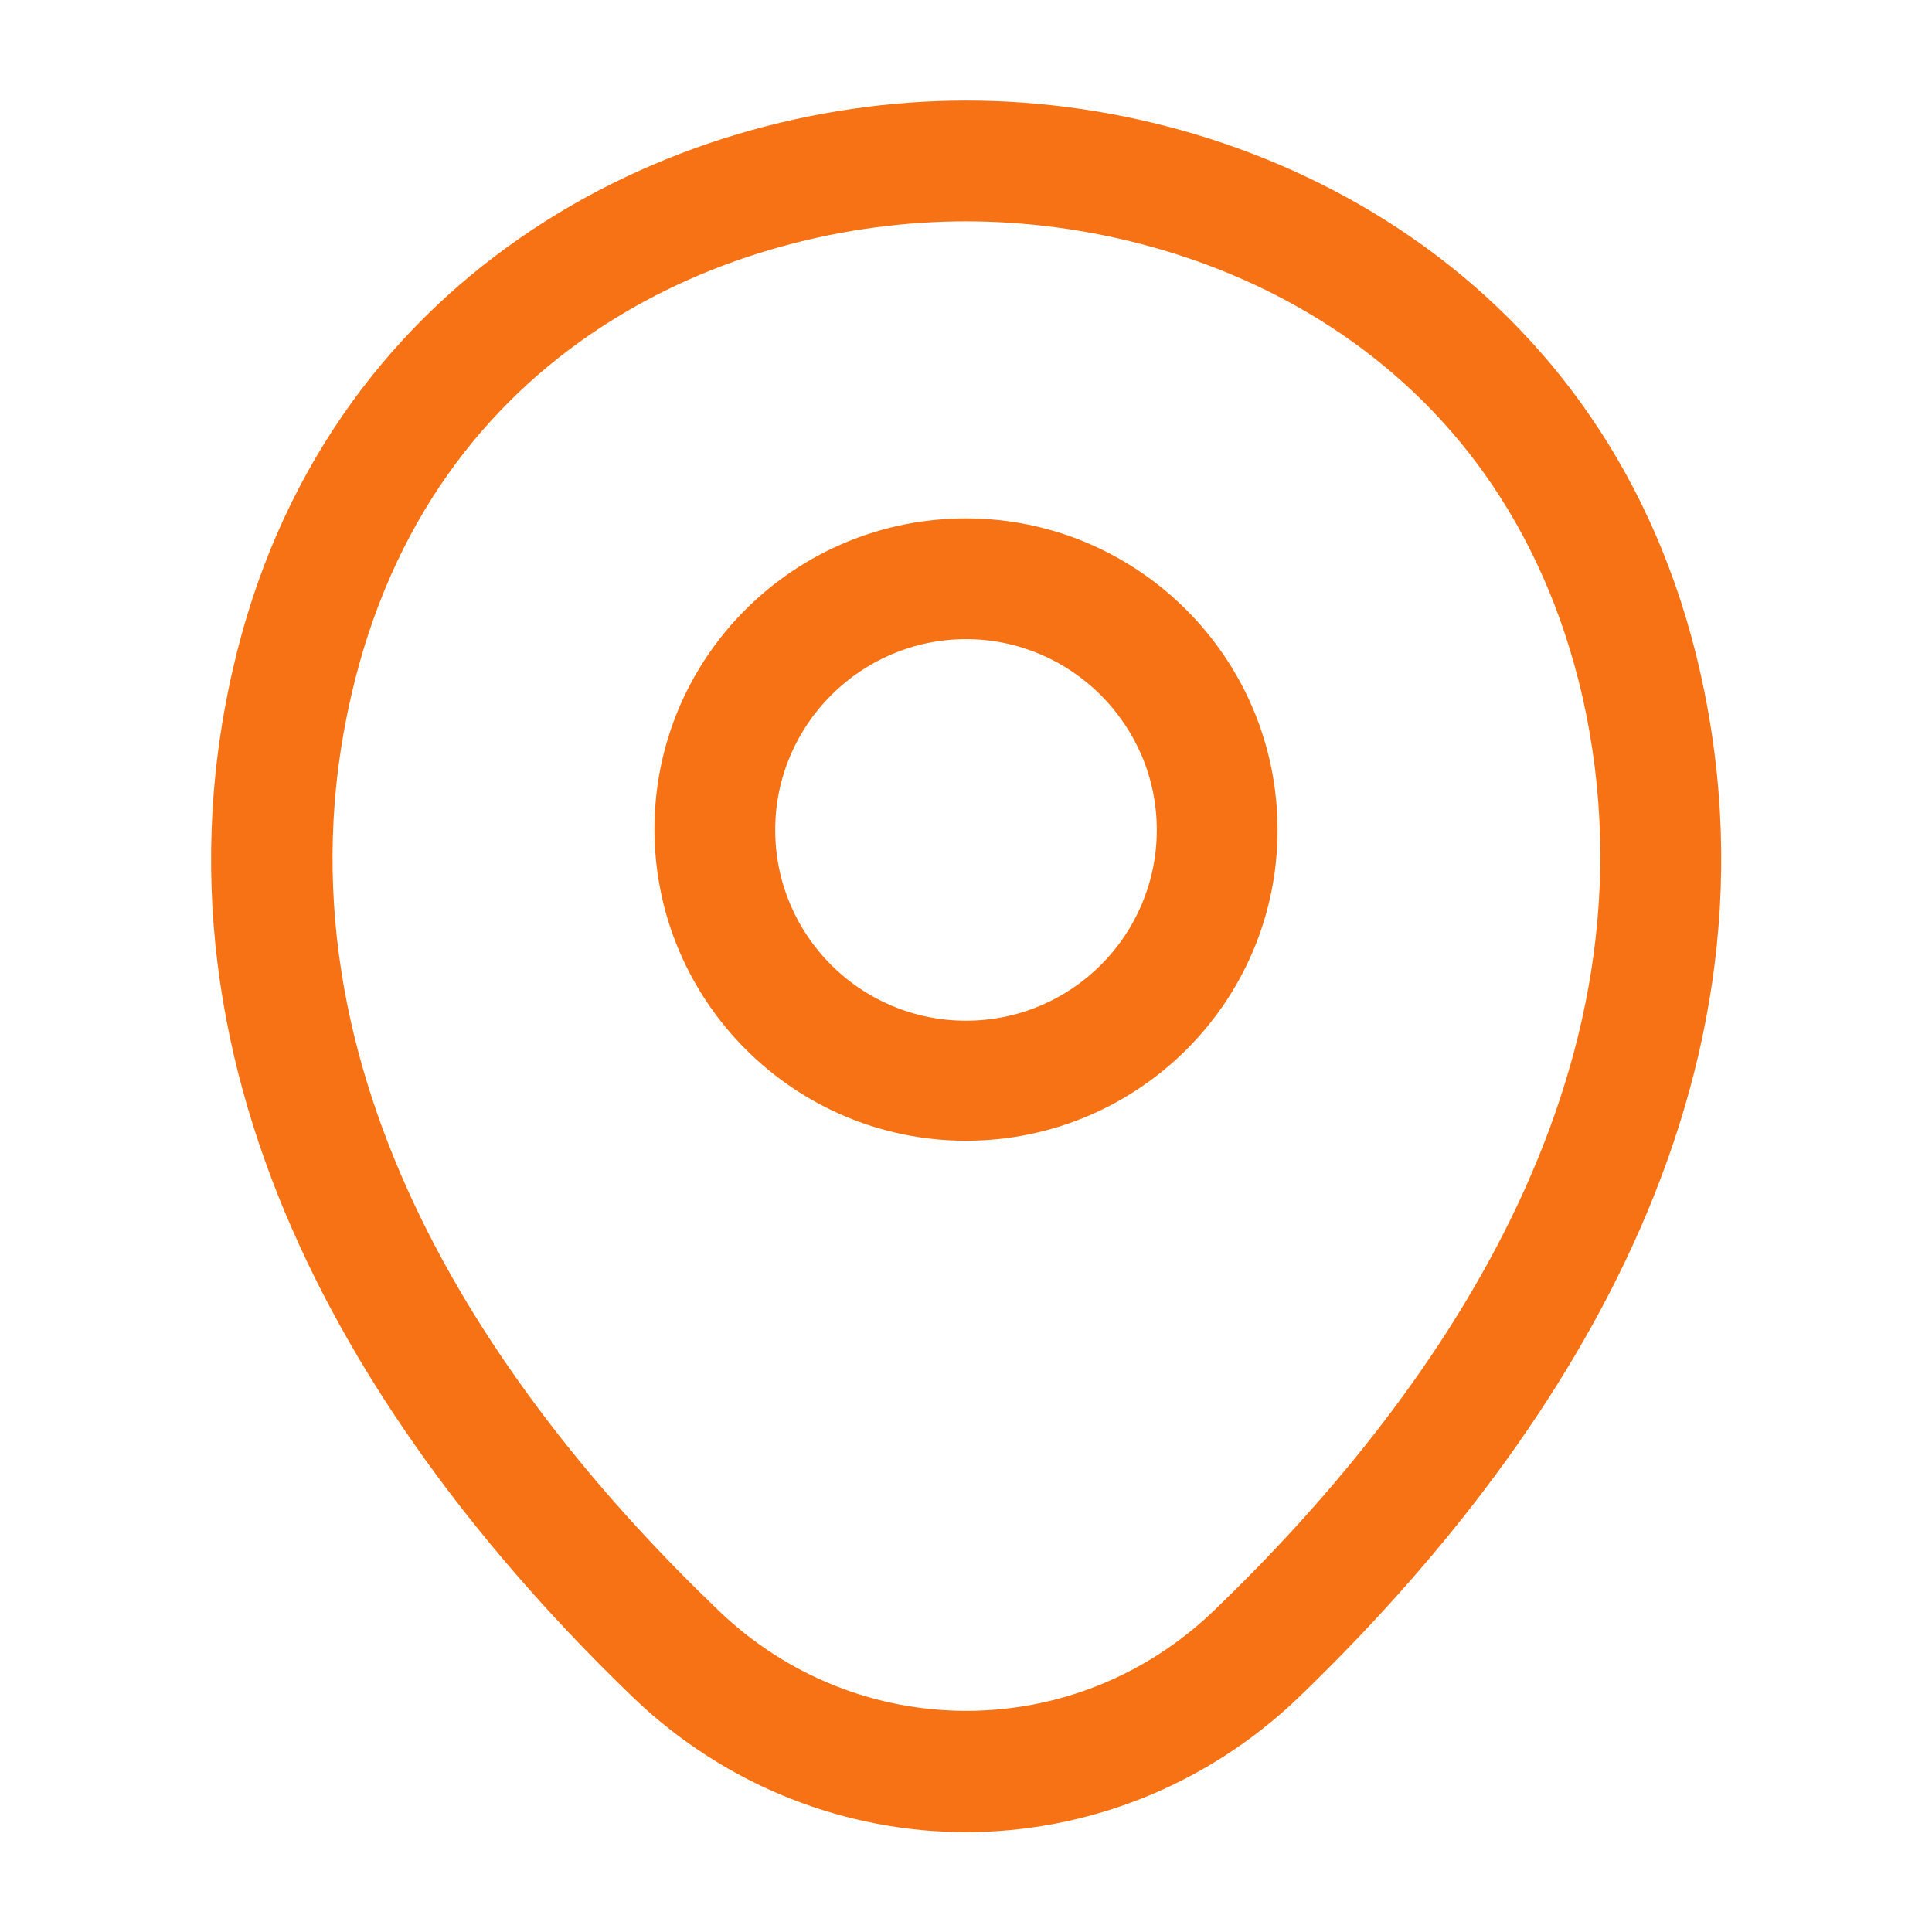
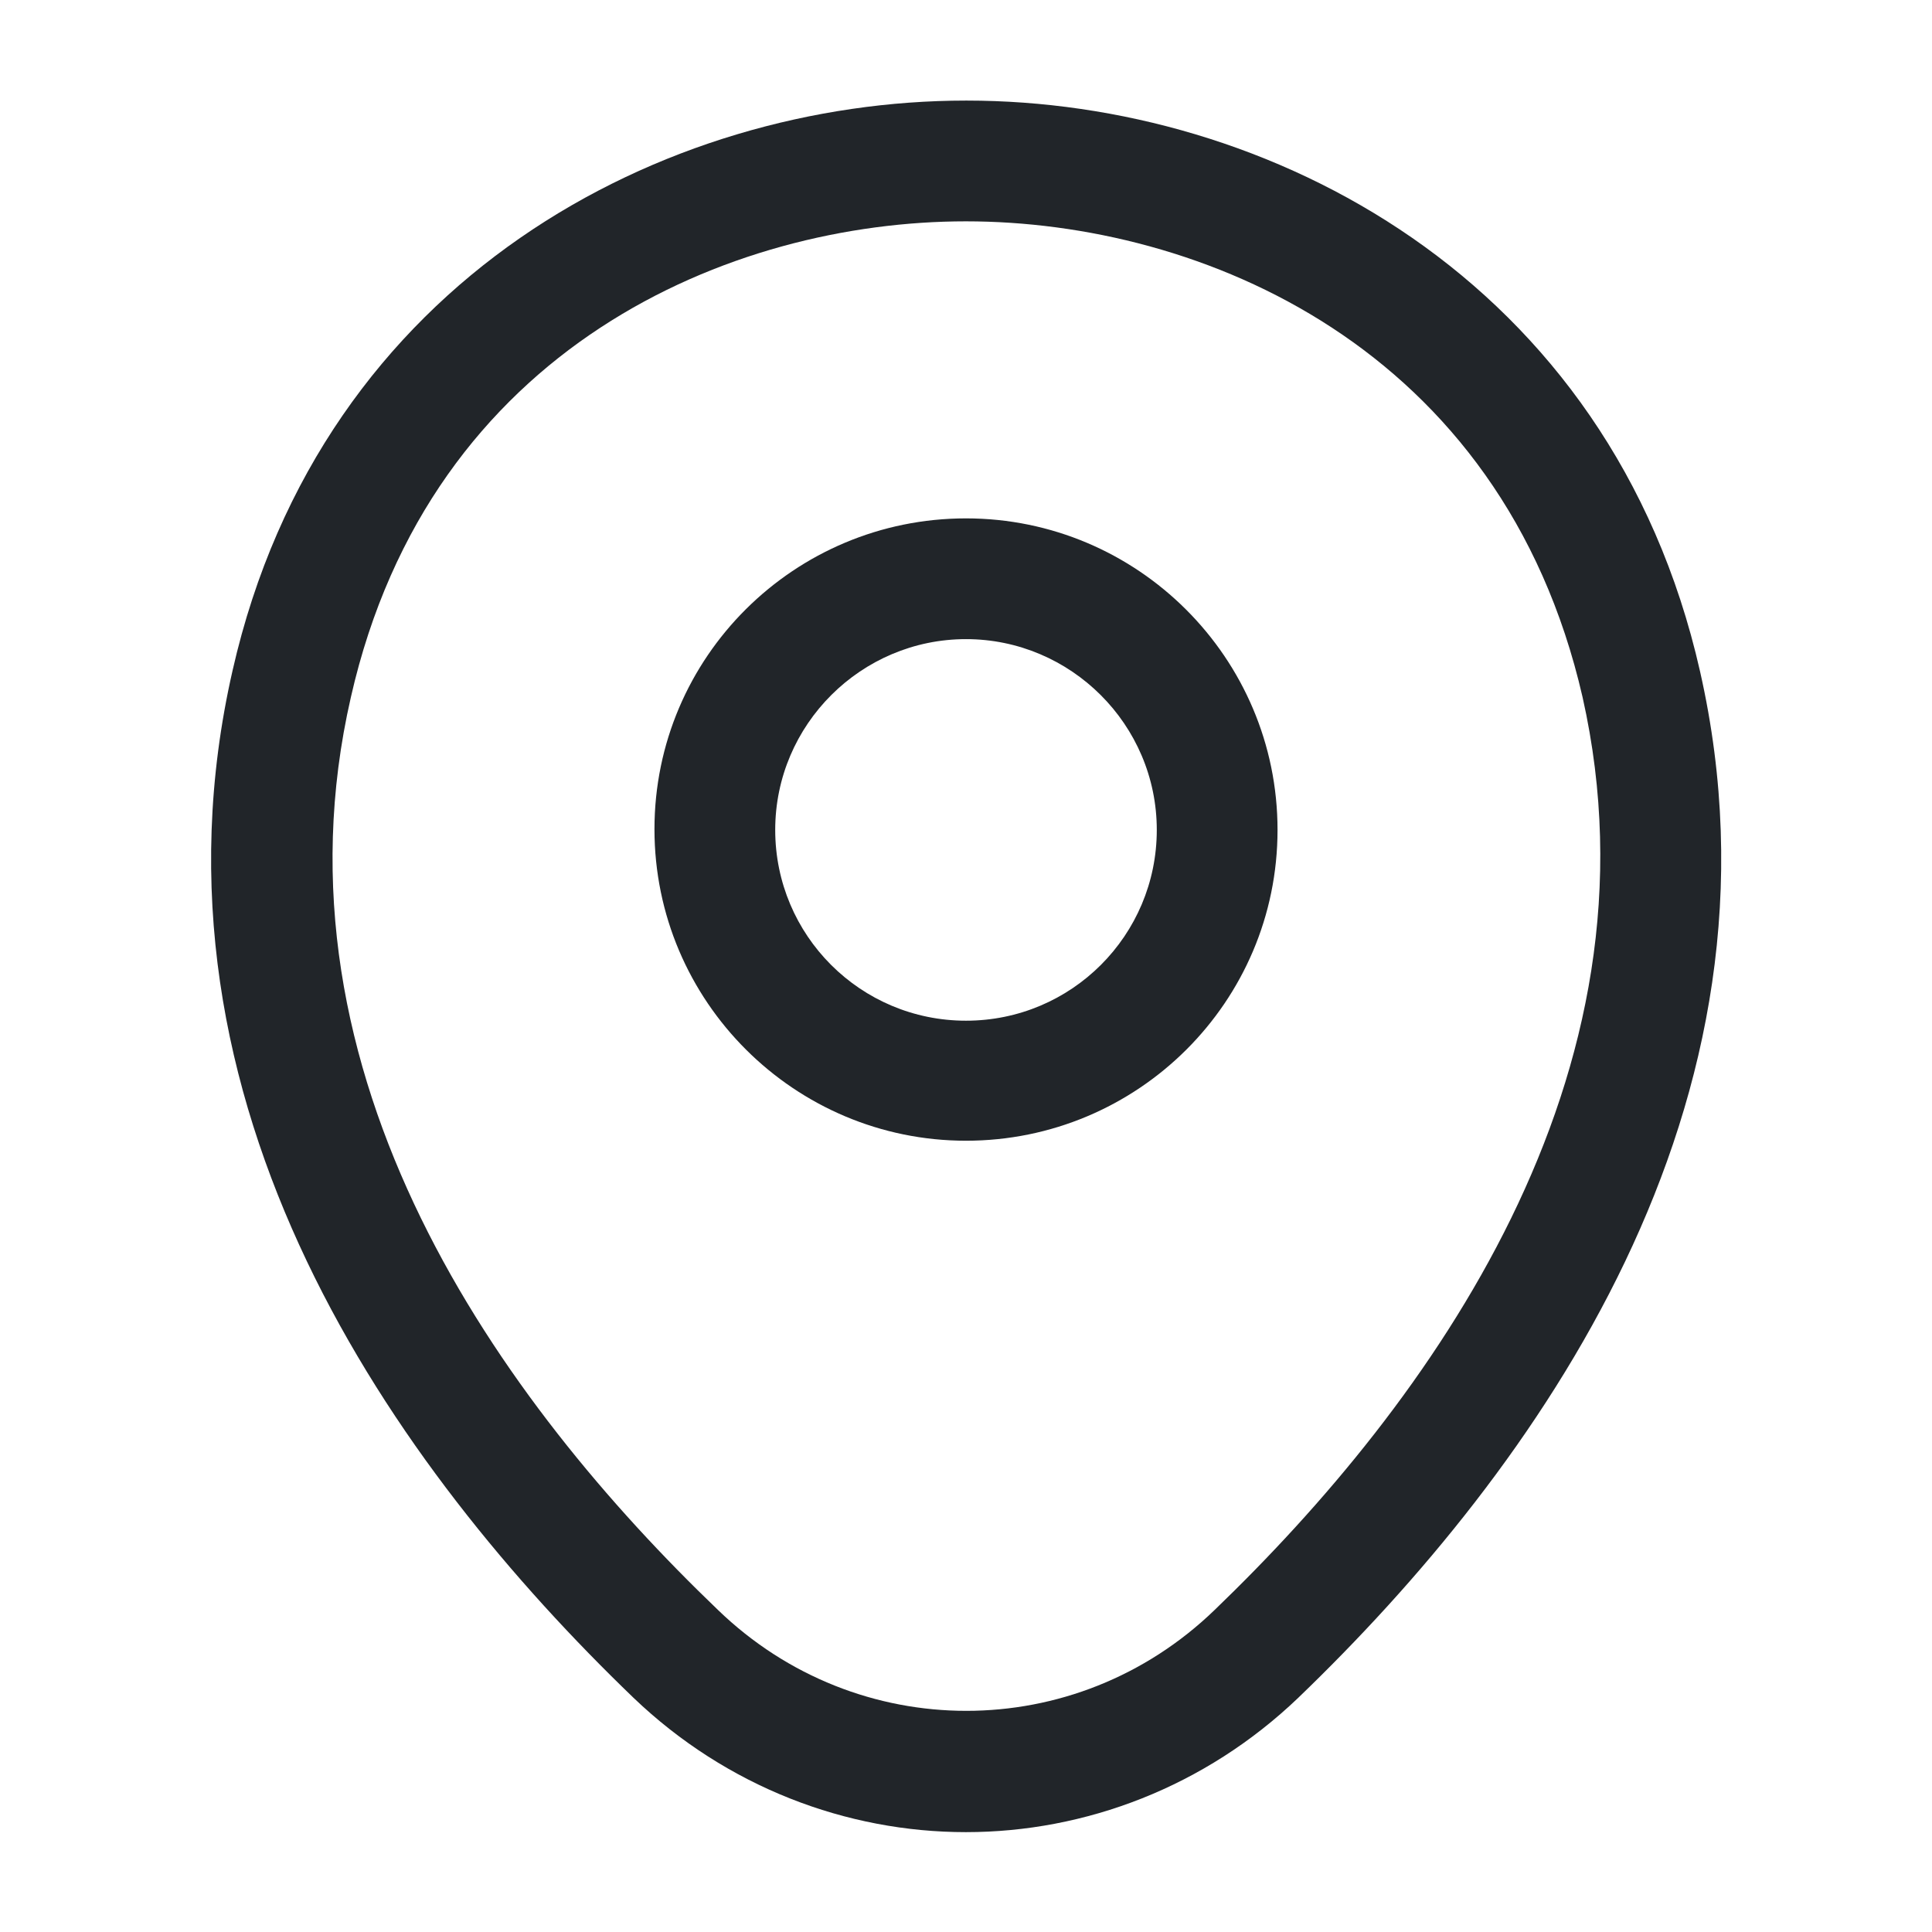
<svg xmlns="http://www.w3.org/2000/svg" width="16" height="16" viewBox="0 0 16 16" fill="none">
-   <path d="M8 9.447C6.58 9.447 5.42 8.293 5.42 6.867C5.42 5.44 6.58 4.293 8 4.293C9.42 4.293 10.58 5.447 10.58 6.873C10.58 8.3 9.42 9.447 8 9.447ZM8 5.293C7.133 5.293 6.42 6 6.42 6.873C6.42 7.747 7.127 8.453 8 8.453C8.873 8.453 9.58 7.747 9.58 6.873C9.58 6 8.867 5.293 8 5.293Z" fill="#F77214" />
-   <path d="M7.999 15.173C7.012 15.173 6.019 14.8 5.246 14.06C3.279 12.167 1.106 9.147 1.926 5.553C2.666 2.293 5.512 0.833 7.999 0.833C7.999 0.833 7.999 0.833 8.006 0.833C10.492 0.833 13.339 2.293 14.079 5.56C14.893 9.153 12.719 12.167 10.752 14.06C9.979 14.8 8.986 15.173 7.999 15.173ZM7.999 1.833C6.059 1.833 3.566 2.867 2.906 5.773C2.186 8.913 4.159 11.62 5.946 13.333C7.099 14.447 8.906 14.447 10.059 13.333C11.839 11.62 13.812 8.913 13.106 5.773C12.439 2.867 9.939 1.833 7.999 1.833Z" fill="#F77214" />
+   <path d="M8 9.447C6.58 9.447 5.42 8.293 5.42 6.867C5.42 5.44 6.58 4.293 8 4.293C9.42 4.293 10.58 5.447 10.58 6.873C10.58 8.3 9.42 9.447 8 9.447ZM8 5.293C7.133 5.293 6.42 6 6.42 6.873C6.42 7.747 7.127 8.453 8 8.453C8.873 8.453 9.58 7.747 9.58 6.873C9.58 6 8.867 5.293 8 5.293Z" fill="#212529" />
+   <path d="M7.999 15.173C7.012 15.173 6.019 14.8 5.246 14.06C3.279 12.167 1.106 9.147 1.926 5.553C2.666 2.293 5.512 0.833 7.999 0.833C7.999 0.833 7.999 0.833 8.006 0.833C10.492 0.833 13.339 2.293 14.079 5.56C14.893 9.153 12.719 12.167 10.752 14.06C9.979 14.8 8.986 15.173 7.999 15.173ZM7.999 1.833C6.059 1.833 3.566 2.867 2.906 5.773C2.186 8.913 4.159 11.62 5.946 13.333C7.099 14.447 8.906 14.447 10.059 13.333C11.839 11.62 13.812 8.913 13.106 5.773C12.439 2.867 9.939 1.833 7.999 1.833Z" fill="#212529" />
</svg>
